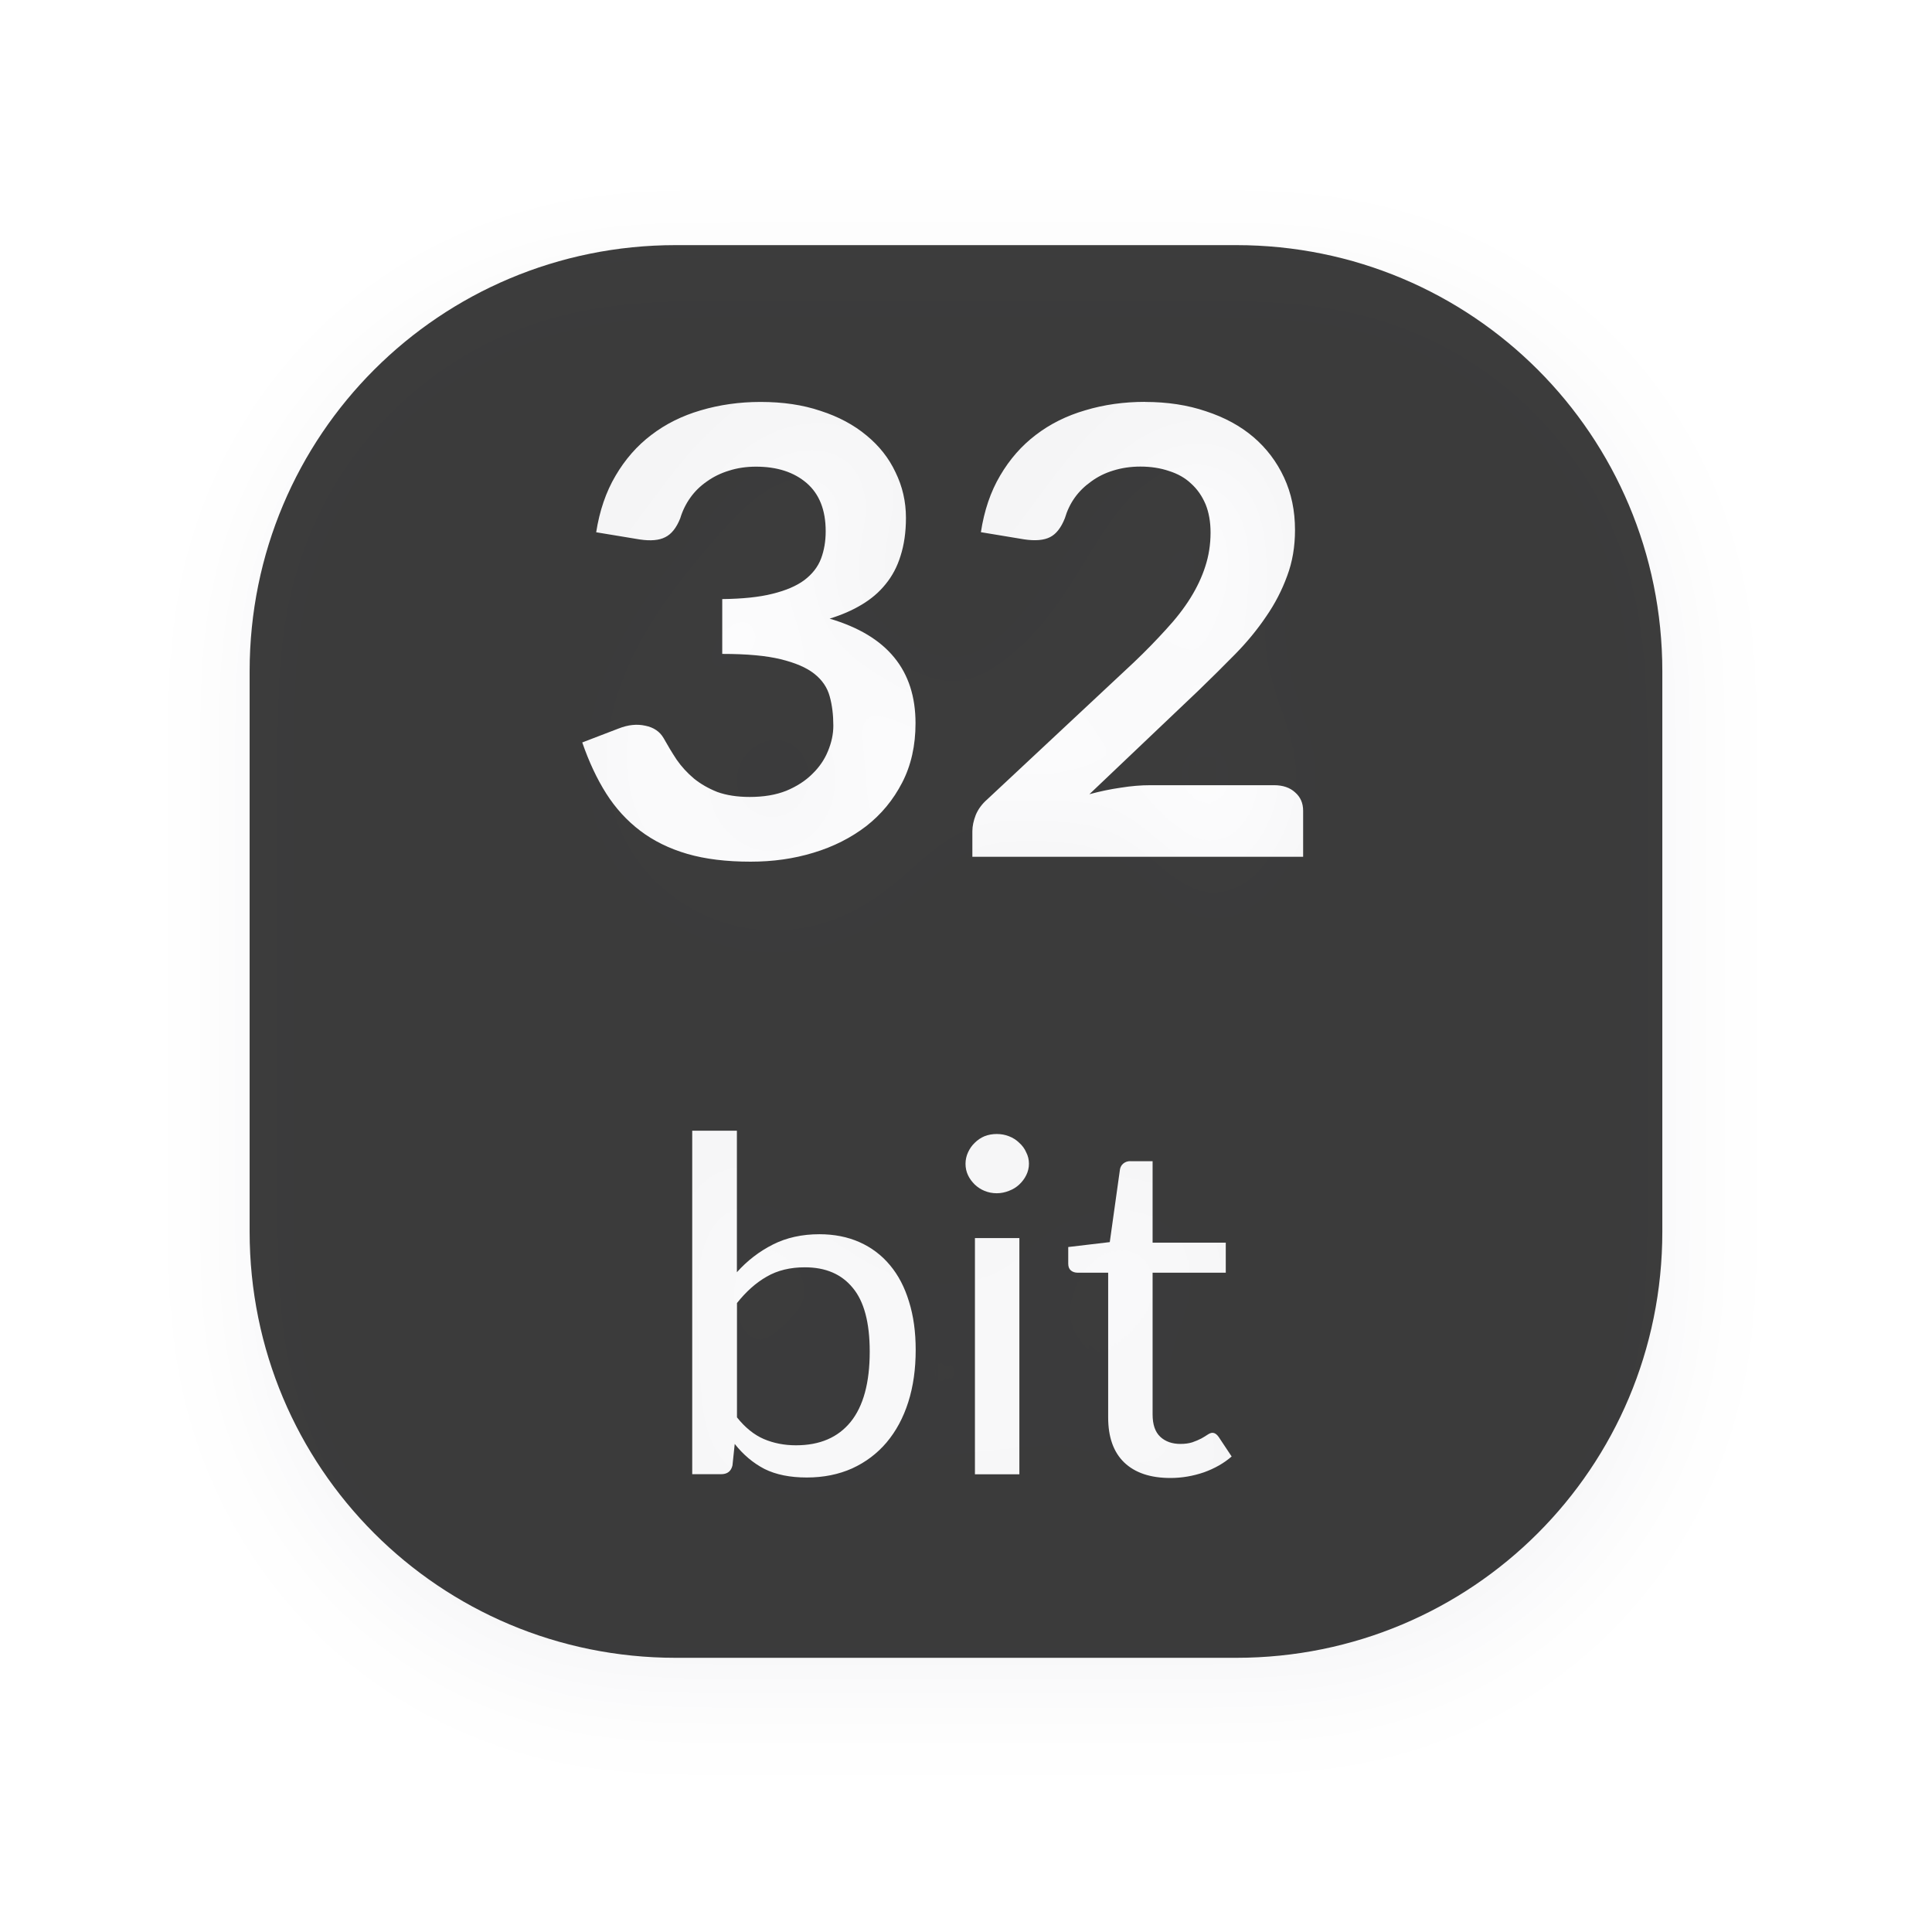
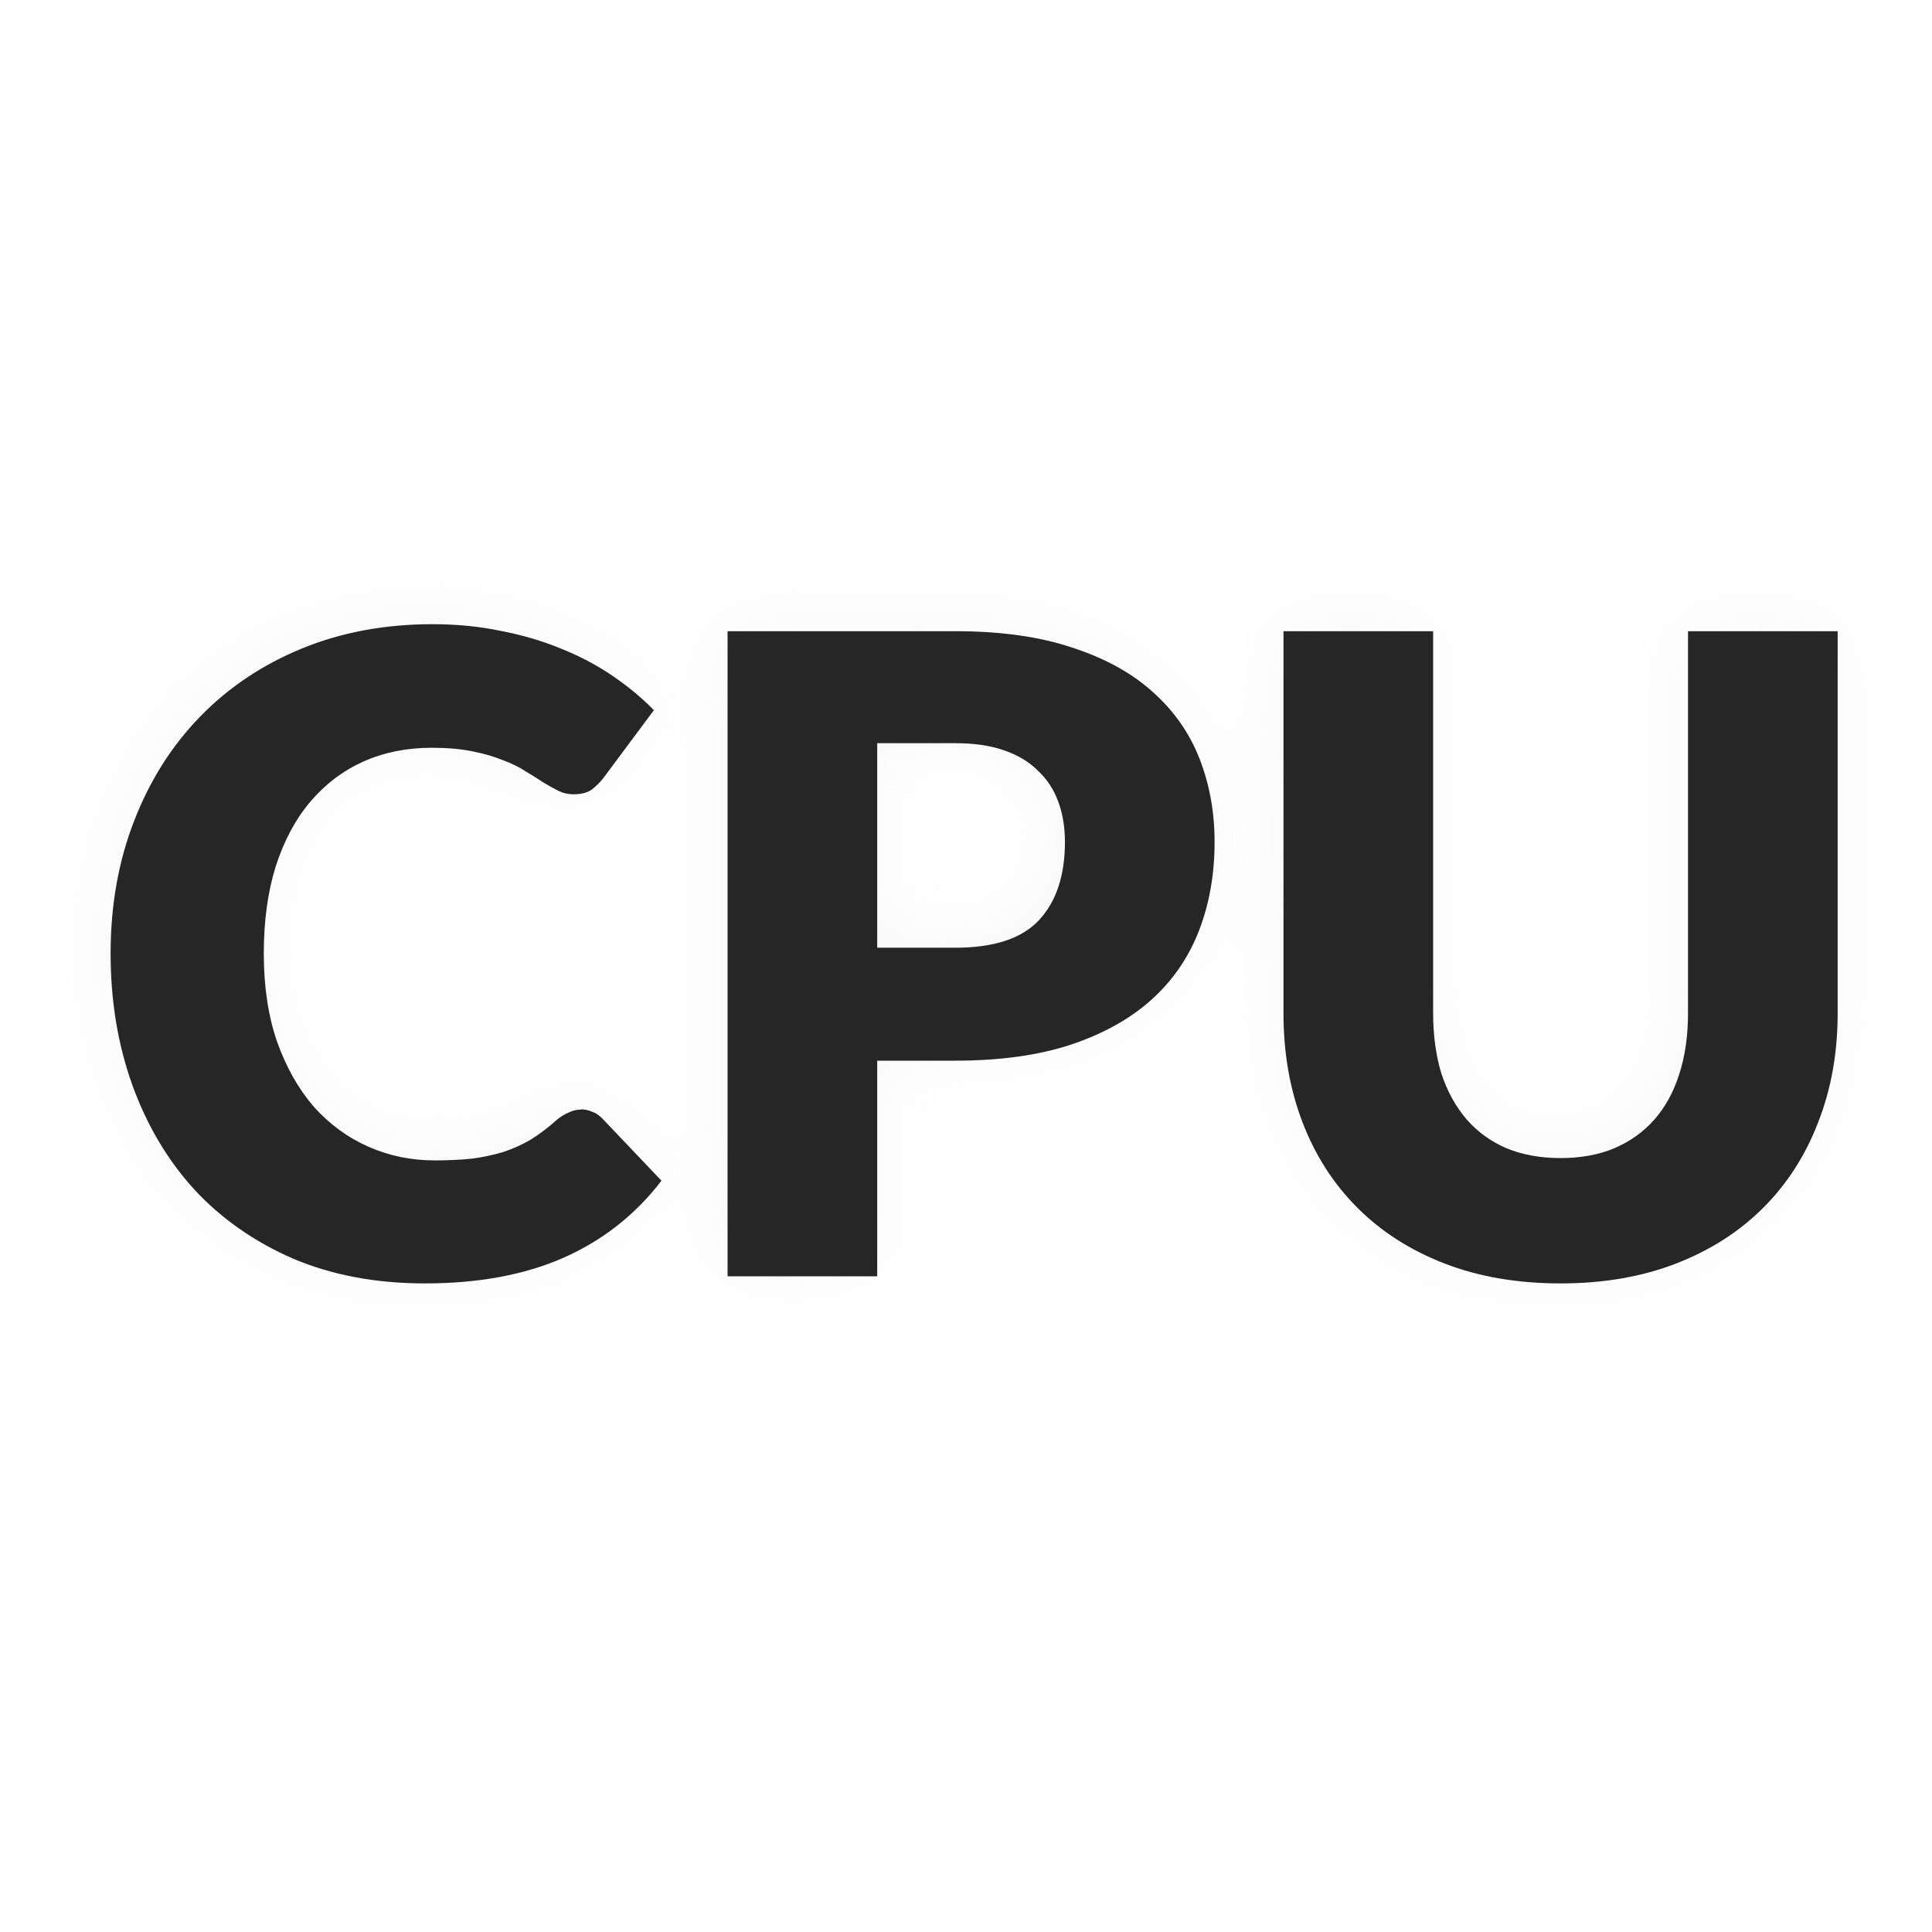
<svg xmlns="http://www.w3.org/2000/svg" version="1.0" width="24pt" height="24pt" viewBox="0 0 24 24" preserveAspectRatio="xMidYMid meet" id="svg2">
  <defs id="defs12">
-     <filter style="color-interpolation-filters:sRGB" id="filter4186" x="-0.095" width="1.191" y="-0.097" height="1.193">
-       <feGaussianBlur stdDeviation="0.996" id="feGaussianBlur4188" />
+     <filter style="color-interpolation-filters:sRGB" id="filter4249" x="-0.05" width="1.099" y="-0.13" height="1.261">
+       <feGaussianBlur stdDeviation="0.445" id="feGaussianBlur4251" />
    </filter>
  </defs>
-   <path style="opacity:0.04;fill:#000025;fill-opacity:1;stroke:none;stroke-width:2.5;stroke-linecap:butt;stroke-linejoin:round;stroke-miterlimit:4;stroke-dasharray:none;stroke-opacity:0.461;filter:url(#filter4186)" d="m 9.477,2.752 c -3.909,0 -7.055,3.146 -7.055,7.055 l 0,10.621 c 0,3.909 3.146,7.055 7.055,7.055 l 10.936,0 c 3.909,0 7.055,-3.146 7.055,-7.055 l 0,-10.621 c 0,-3.909 -3.146,-7.055 -7.055,-7.055 l -10.936,0 z m 9.254,3.156 1.316,0 0,5.072 1.023,0 0,0.805 c 0,0.075 -0.024,0.141 -0.072,0.197 -0.049,0.052 -0.119,0.078 -0.209,0.078 l -0.742,0 0,1.986 -1.209,0 0,-1.986 -3.432,0 c -0.094,0 -0.177,-0.028 -0.248,-0.084 -0.071,-0.06 -0.116,-0.132 -0.135,-0.219 l -0.146,-0.703 3.854,-5.146 z m -6.312,0.004 1.238,0 -2.414,2.953 c -0.052,0.064 -0.102,0.125 -0.15,0.182 -0.045,0.056 -0.092,0.114 -0.137,0.174 0.158,-0.079 0.328,-0.141 0.508,-0.186 0.184,-0.045 0.382,-0.068 0.596,-0.068 0.307,0 0.606,0.051 0.895,0.152 0.292,0.101 0.548,0.255 0.77,0.461 0.221,0.203 0.4,0.456 0.535,0.76 0.135,0.304 0.203,0.657 0.203,1.062 0,0.379 -0.07,0.735 -0.209,1.068 -0.139,0.33 -0.333,0.62 -0.584,0.867 -0.251,0.247 -0.556,0.443 -0.912,0.586 -0.352,0.142 -0.742,0.213 -1.17,0.213 -0.435,0 -0.825,-0.07 -1.17,-0.209 -0.345,-0.139 -0.639,-0.331 -0.883,-0.578 -0.244,-0.251 -0.431,-0.552 -0.562,-0.9 -0.128,-0.352 -0.191,-0.742 -0.191,-1.17 0,-0.383 0.077,-0.775 0.23,-1.176 0.158,-0.405 0.398,-0.825 0.725,-1.26 l 1.941,-2.605 c 0.068,-0.09 0.165,-0.167 0.293,-0.23 0.131,-0.064 0.28,-0.096 0.449,-0.096 z m 6.471,1.582 -2.525,3.486 2.475,0 0,-2.66 c 0,-0.251 0.017,-0.526 0.051,-0.826 z m -7.309,2.514 c -0.221,0 -0.422,0.038 -0.602,0.113 -0.18,0.075 -0.333,0.179 -0.461,0.314 -0.128,0.131 -0.228,0.289 -0.299,0.473 -0.071,0.18 -0.107,0.374 -0.107,0.584 0,0.225 0.03,0.432 0.09,0.619 0.064,0.184 0.157,0.341 0.277,0.473 0.124,0.131 0.275,0.234 0.455,0.309 0.18,0.071 0.389,0.107 0.625,0.107 0.221,0 0.424,-0.036 0.607,-0.111 0.188,-0.075 0.345,-0.181 0.477,-0.316 0.135,-0.135 0.241,-0.293 0.316,-0.473 0.075,-0.184 0.111,-0.382 0.111,-0.596 0,-0.233 -0.034,-0.441 -0.105,-0.625 -0.071,-0.188 -0.173,-0.343 -0.305,-0.471 -0.131,-0.131 -0.289,-0.231 -0.473,-0.299 -0.184,-0.068 -0.386,-0.102 -0.607,-0.102 z m -0.959,8.312 0.678,0 0,2.219 c 0.142,-0.244 0.32,-0.424 0.535,-0.541 0.217,-0.12 0.475,-0.18 0.775,-0.18 0.498,0 0.903,0.198 1.213,0.594 0.312,0.396 0.469,0.914 0.469,1.559 0,0.645 -0.156,1.165 -0.469,1.561 -0.31,0.396 -0.715,0.594 -1.213,0.594 -0.3,0 -0.558,-0.059 -0.775,-0.176 -0.215,-0.12 -0.394,-0.303 -0.535,-0.547 l 0,0.615 -0.678,0 0,-5.697 z m 4.787,0 0.674,0 0,0.854 -0.674,0 0,-0.854 z m 2.068,0.432 0.678,0 0,1.164 1.387,0 0,0.525 -1.387,0 0,2.227 c 0,0.334 0.044,0.549 0.135,0.645 0.093,0.095 0.28,0.143 0.561,0.143 l 0.691,0 0,0.562 -0.691,0 c -0.52,0 -0.878,-0.096 -1.076,-0.289 -0.198,-0.195 -0.297,-0.548 -0.297,-1.061 l 0,-2.227 -0.494,0 0,-0.525 0.494,0 0,-1.164 z m -2.068,1.164 0.674,0 0,4.102 -0.674,0 0,-4.102 z m -2.963,0.467 c -0.356,0 -0.639,0.141 -0.844,0.424 -0.203,0.281 -0.303,0.668 -0.303,1.164 0,0.496 0.1,0.885 0.303,1.168 0.205,0.281 0.487,0.422 0.844,0.422 0.356,0 0.635,-0.141 0.838,-0.422 0.205,-0.283 0.309,-0.672 0.309,-1.168 0,-0.496 -0.104,-0.883 -0.309,-1.164 -0.203,-0.283 -0.481,-0.424 -0.838,-0.424 z" transform="matrix(0.7006462,0,0,0.7067438,1.484947,1.521085)" id="rect4144" />
-   <path style="opacity:1;fill:#000000;fill-opacity:0.761;stroke:none;stroke-width:2.5;stroke-linecap:butt;stroke-linejoin:round;stroke-miterlimit:4;stroke-dasharray:none;stroke-opacity:0.461" d="m 8.395,3.045 c -2.932,0 -5.294,2.361 -5.294,5.294 l 0,6.961 c 0,2.932 2.361,5.294 5.294,5.294 l 6.961,0 c 2.932,0 5.294,-2.361 5.294,-5.294 l 0,-6.961 c 0,-2.932 -2.361,-5.294 -5.294,-5.294 l -6.961,0 z m 1.053,1.948 c 0.276,0 0.524,0.036 0.745,0.111 0.224,0.072 0.415,0.175 0.572,0.306 0.157,0.129 0.277,0.281 0.359,0.456 0.086,0.175 0.13,0.364 0.13,0.567 0,0.178 -0.023,0.335 -0.067,0.472 -0.041,0.134 -0.103,0.251 -0.186,0.352 -0.08,0.1 -0.18,0.185 -0.298,0.255 -0.116,0.07 -0.248,0.127 -0.397,0.173 0.359,0.106 0.626,0.266 0.803,0.483 0.177,0.216 0.264,0.489 0.264,0.816 0,0.278 -0.055,0.524 -0.166,0.738 -0.11,0.214 -0.259,0.394 -0.447,0.541 -0.188,0.144 -0.406,0.255 -0.655,0.33 -0.246,0.075 -0.505,0.111 -0.781,0.111 -0.301,0 -0.564,-0.032 -0.787,-0.097 C 8.314,10.542 8.119,10.446 7.953,10.32 7.787,10.194 7.647,10.04 7.531,9.858 7.415,9.675 7.316,9.463 7.233,9.223 L 7.684,9.05 C 7.803,9.003 7.913,8.992 8.016,9.015 8.121,9.036 8.197,9.088 8.244,9.17 c 0.05,0.09 0.103,0.178 0.161,0.266 0.061,0.088 0.133,0.166 0.216,0.236 0.083,0.067 0.179,0.122 0.289,0.166 0.113,0.041 0.249,0.062 0.403,0.062 0.174,0 0.325,-0.025 0.455,-0.077 0.13,-0.054 0.238,-0.124 0.323,-0.209 0.088,-0.085 0.152,-0.18 0.194,-0.283 0.044,-0.106 0.067,-0.21 0.067,-0.316 0,-0.134 -0.015,-0.256 -0.045,-0.364 -0.03,-0.111 -0.094,-0.204 -0.191,-0.281 -0.097,-0.077 -0.237,-0.137 -0.419,-0.181 -0.179,-0.044 -0.421,-0.066 -0.725,-0.066 l 0,-0.681 c 0.251,-0.003 0.459,-0.024 0.625,-0.066 0.166,-0.041 0.297,-0.097 0.394,-0.169 0.099,-0.075 0.169,-0.164 0.208,-0.267 0.039,-0.103 0.058,-0.217 0.058,-0.341 0,-0.263 -0.079,-0.462 -0.236,-0.598 C 9.863,5.865 9.653,5.797 9.391,5.797 c -0.121,0 -0.234,0.017 -0.336,0.05 C 8.953,5.878 8.861,5.923 8.778,5.983 8.698,6.039 8.63,6.105 8.575,6.183 8.52,6.26 8.478,6.346 8.45,6.439 8.403,6.557 8.341,6.635 8.264,6.673 c -0.075,0.039 -0.181,0.049 -0.319,0.028 L 7.406,6.612 C 7.448,6.344 7.528,6.11 7.647,5.909 7.766,5.706 7.914,5.537 8.091,5.403 8.27,5.266 8.474,5.165 8.703,5.098 8.935,5.029 9.183,4.993 9.448,4.993 Z m 4.775,0 c 0.276,0 0.529,0.038 0.758,0.116 0.229,0.075 0.426,0.181 0.589,0.32 0.163,0.139 0.29,0.307 0.381,0.503 0.091,0.196 0.136,0.412 0.136,0.652 0,0.206 -0.032,0.397 -0.098,0.572 -0.064,0.175 -0.15,0.343 -0.261,0.503 -0.108,0.16 -0.235,0.315 -0.381,0.464 -0.146,0.149 -0.299,0.3 -0.459,0.455 l -1.355,1.288 c 0.133,-0.036 0.262,-0.063 0.389,-0.081 0.13,-0.021 0.253,-0.031 0.369,-0.031 l 1.536,0 c 0.11,0 0.197,0.03 0.261,0.089 0.066,0.057 0.1,0.133 0.1,0.228 l 0,0.572 -4.109,0 0,-0.317 c 0,-0.064 0.015,-0.132 0.042,-0.202 0.03,-0.072 0.077,-0.136 0.141,-0.192 l 1.819,-1.7 c 0.152,-0.144 0.286,-0.283 0.405,-0.414 0.121,-0.131 0.223,-0.262 0.303,-0.391 0.08,-0.129 0.141,-0.258 0.183,-0.389 0.044,-0.134 0.066,-0.275 0.066,-0.422 0,-0.134 -0.021,-0.251 -0.062,-0.352 C 14.932,6.161 14.873,6.076 14.795,6.006 14.721,5.936 14.63,5.885 14.522,5.851 c -0.105,-0.036 -0.224,-0.055 -0.356,-0.055 -0.121,0 -0.234,0.017 -0.339,0.05 -0.102,0.031 -0.193,0.077 -0.273,0.136 -0.08,0.057 -0.148,0.123 -0.203,0.2 -0.055,0.077 -0.096,0.164 -0.123,0.256 -0.047,0.118 -0.108,0.196 -0.183,0.234 -0.075,0.039 -0.183,0.049 -0.323,0.028 l -0.537,-0.089 c 0.041,-0.268 0.12,-0.502 0.239,-0.703 0.119,-0.203 0.267,-0.372 0.444,-0.506 0.179,-0.137 0.383,-0.238 0.613,-0.305 0.232,-0.07 0.48,-0.105 0.745,-0.105 z m -5.625,9.053 0.556,0 0,1.758 c 0.13,-0.145 0.279,-0.259 0.447,-0.344 0.168,-0.085 0.361,-0.128 0.578,-0.128 0.184,0 0.35,0.033 0.497,0.098 0.149,0.066 0.276,0.162 0.38,0.287 0.104,0.124 0.182,0.274 0.236,0.452 0.056,0.178 0.083,0.378 0.083,0.6 0,0.238 -0.03,0.453 -0.092,0.648 -0.062,0.195 -0.152,0.362 -0.27,0.502 -0.116,0.137 -0.259,0.245 -0.427,0.322 -0.168,0.075 -0.355,0.113 -0.564,0.113 -0.207,0 -0.382,-0.035 -0.525,-0.106 -0.141,-0.073 -0.265,-0.178 -0.37,-0.311 l -0.028,0.267 c -0.017,0.073 -0.064,0.109 -0.142,0.109 l -0.358,0 0,-4.267 z m 3.784,0.041 c 0.054,0 0.104,0.009 0.152,0.028 0.05,0.019 0.091,0.046 0.127,0.081 0.037,0.033 0.067,0.072 0.087,0.119 0.023,0.044 0.034,0.092 0.034,0.142 0,0.05 -0.012,0.098 -0.034,0.142 -0.021,0.043 -0.05,0.081 -0.087,0.116 -0.035,0.033 -0.077,0.059 -0.127,0.078 -0.048,0.019 -0.098,0.03 -0.152,0.03 -0.054,0 -0.105,-0.01 -0.153,-0.03 -0.046,-0.019 -0.085,-0.045 -0.12,-0.078 -0.035,-0.035 -0.064,-0.073 -0.084,-0.116 -0.021,-0.044 -0.031,-0.092 -0.031,-0.142 0,-0.05 0.011,-0.098 0.031,-0.142 0.021,-0.046 0.049,-0.086 0.084,-0.119 0.035,-0.035 0.075,-0.062 0.12,-0.081 0.048,-0.019 0.099,-0.028 0.153,-0.028 z m 1.656,0.338 0.28,0 0,1.012 0.909,0 0,0.373 -0.909,0 0,1.761 c 0,0.124 0.031,0.217 0.095,0.277 0.064,0.06 0.149,0.089 0.25,0.089 0.058,0 0.107,-0.007 0.148,-0.02 0.043,-0.015 0.081,-0.031 0.113,-0.048 0.031,-0.017 0.056,-0.033 0.077,-0.047 0.023,-0.015 0.043,-0.023 0.059,-0.023 0.029,0 0.055,0.017 0.078,0.05 L 15.3,18.093 c -0.095,0.083 -0.211,0.149 -0.345,0.197 -0.135,0.046 -0.273,0.07 -0.416,0.07 -0.248,0 -0.44,-0.064 -0.575,-0.194 -0.133,-0.129 -0.198,-0.316 -0.198,-0.559 l 0,-1.797 -0.378,0 c -0.033,0 -0.062,-0.009 -0.084,-0.027 -0.023,-0.019 -0.034,-0.047 -0.034,-0.086 l 0,-0.206 0.516,-0.061 0.127,-0.906 c 0.006,-0.029 0.02,-0.053 0.041,-0.07 0.023,-0.019 0.052,-0.03 0.087,-0.03 z m -1.927,0.955 0.552,0 0,2.934 -0.552,0 0,-2.934 z M 9.997,15.743 c -0.18,0 -0.339,0.038 -0.473,0.116 -0.135,0.077 -0.257,0.187 -0.369,0.328 l 0,1.42 c 0.101,0.127 0.213,0.217 0.333,0.269 0.122,0.052 0.255,0.078 0.4,0.078 0.296,0 0.522,-0.097 0.68,-0.292 0.157,-0.195 0.236,-0.486 0.236,-0.872 0,-0.359 -0.07,-0.624 -0.211,-0.792 -0.139,-0.17 -0.336,-0.255 -0.595,-0.255 z" id="rect4136" />
+   <g style="font-style:normal;font-weight:normal;font-size:4px;line-height:125%;font-family:sans-serif;letter-spacing:0px;word-spacing:0px;fill:#e9e9e9;fill-opacity:0.337;stroke:none;stroke-width:1px;stroke-linecap:butt;stroke-linejoin:miter;stroke-opacity:1;filter:url(#filter4249)" id="text4166">
+     <path d="m 7.143,13.689 q 0.066,0 0.132,0.028 0.066,0.022 0.127,0.083 l 0.737,0.775 q -0.484,0.632 -1.216,0.957 -0.726,0.319 -1.722,0.319 -0.913,0 -1.639,-0.308 -0.721,-0.314 -1.226,-0.858 -0.5,-0.55 -0.77,-1.298 -0.27,-0.753 -0.27,-1.633 0,-0.896 0.291,-1.645 0.291,-0.753 0.82,-1.298 0.528,-0.544 1.265,-0.847 0.737,-0.302 1.623,-0.302 0.451,0 0.847,0.083 0.402,0.077 0.748,0.22 0.346,0.138 0.638,0.336 0.291,0.198 0.517,0.429 l -0.627,0.842 q -0.06,0.077 -0.143,0.143 -0.083,0.06 -0.231,0.06 -0.099,0 -0.187,-0.044 -0.088,-0.044 -0.187,-0.104 -0.099,-0.066 -0.22,-0.138 -0.116,-0.077 -0.281,-0.138 -0.16,-0.066 -0.38,-0.11 -0.214,-0.044 -0.506,-0.044 -0.462,0 -0.847,0.171 -0.38,0.171 -0.66,0.5 -0.275,0.324 -0.429,0.803 -0.148,0.473 -0.148,1.083 0,0.616 0.165,1.095 0.171,0.478 0.457,0.808 0.291,0.325 0.676,0.495 0.385,0.171 0.825,0.171 0.253,0 0.462,-0.022 0.209,-0.028 0.391,-0.083 0.181,-0.06 0.341,-0.154 0.16,-0.099 0.325,-0.247 0.066,-0.055 0.143,-0.088 0.077,-0.038 0.16,-0.038 z" style="font-style:normal;font-variant:normal;font-weight:900;font-stretch:normal;font-size:11px;font-family:Lato;-inkscape-font-specification:'Lato Heavy';fill:#e9e9e9;fill-opacity:0.337" id="path4224" />
+     <path d="m 10.819,13.084 0,2.679 -1.859,0 0,-8.013 2.827,0 q 0.847,0 1.452,0.203 0.611,0.198 1.001,0.55 0.396,0.352 0.583,0.831 0.187,0.478 0.187,1.034 0,0.6 -0.193,1.1 -0.193,0.5 -0.589,0.858 -0.396,0.357 -1.006,0.561 -0.605,0.198 -1.435,0.198 l -0.968,0 z m 0,-1.403 0.968,0 q 0.726,0 1.045,-0.346 0.319,-0.346 0.319,-0.968 0,-0.275 -0.083,-0.5 -0.083,-0.226 -0.253,-0.385 -0.165,-0.165 -0.423,-0.253 -0.253,-0.088 -0.605,-0.088 l -0.968,0 0,2.541 z" style="font-style:normal;font-variant:normal;font-weight:900;font-stretch:normal;font-size:11px;font-family:Lato;-inkscape-font-specification:'Lato Heavy';fill:#e9e9e9;fill-opacity:0.337" id="path4226" />
+     <path d="m 19.308,14.294 q 0.374,0 0.665,-0.121 0.297,-0.127 0.5,-0.357 0.203,-0.231 0.308,-0.561 0.11,-0.336 0.11,-0.759 l 0,-4.746 1.859,0 0,4.746 q 0,0.737 -0.242,1.353 -0.236,0.616 -0.682,1.062 -0.446,0.446 -1.083,0.693 -0.638,0.247 -1.435,0.247 -0.803,0 -1.441,-0.247 -0.638,-0.247 -1.083,-0.693 -0.446,-0.446 -0.682,-1.062 -0.236,-0.616 -0.236,-1.353 l 0,-4.746 1.859,0 0,4.741 q 0,0.423 0.104,0.759 0.11,0.33 0.314,0.567 0.203,0.231 0.495,0.357 0.297,0.121 0.671,0.121 z" style="font-style:normal;font-variant:normal;font-weight:900;font-stretch:normal;font-size:11px;font-family:Lato;-inkscape-font-specification:'Lato Heavy';fill:#e9e9e9;fill-opacity:0.337" id="path4228" />
+   </g>
+   <g style="font-style:normal;font-weight:normal;font-size:4px;line-height:125%;font-family:sans-serif;letter-spacing:0px;word-spacing:0px;fill:#262626;fill-opacity:1;stroke:none;stroke-width:1px;stroke-linecap:butt;stroke-linejoin:miter;stroke-opacity:1" id="text4166-3">
+     <path d="m 7.221,13.781 q 0.066,0 0.132,0.028 0.066,0.022 0.127,0.083 l 0.737,0.775 q -0.484,0.632 -1.216,0.957 -0.726,0.319 -1.722,0.319 -0.913,0 -1.639,-0.308 -0.721,-0.314 -1.226,-0.858 -0.5,-0.55 -0.77,-1.298 -0.27,-0.753 -0.27,-1.633 0,-0.896 0.291,-1.645 0.291,-0.754 0.82,-1.298 0.528,-0.544 1.265,-0.847 0.737,-0.302 1.623,-0.302 0.451,0 0.847,0.083 0.402,0.077 0.748,0.22 0.346,0.138 0.638,0.336 0.291,0.198 0.517,0.429 l -0.627,0.842 q -0.06,0.077 -0.143,0.143 -0.083,0.06 -0.231,0.06 -0.099,0 -0.187,-0.044 -0.088,-0.044 -0.187,-0.104 -0.099,-0.066 -0.22,-0.138 -0.116,-0.077 -0.281,-0.138 -0.16,-0.066 -0.38,-0.11 -0.214,-0.044 -0.506,-0.044 -0.462,0 -0.847,0.171 -0.38,0.171 -0.66,0.5 -0.275,0.325 -0.429,0.803 -0.148,0.473 -0.148,1.083 0,0.616 0.165,1.095 0.171,0.478 0.457,0.808 0.291,0.325 0.676,0.495 0.385,0.171 0.825,0.171 0.253,0 0.462,-0.022 0.209,-0.028 0.391,-0.083 0.181,-0.06 0.341,-0.154 0.16,-0.099 0.325,-0.247 0.066,-0.055 0.143,-0.088 0.077,-0.038 0.16,-0.038 z" style="font-style:normal;font-variant:normal;font-weight:900;font-stretch:normal;font-size:11px;font-family:Lato;-inkscape-font-specification:'Lato Heavy';fill:#262626;fill-opacity:1" id="path4217" />
+     <path d="m 10.897,13.176 0,2.679 -1.859,0 0,-8.014 2.827,0 q 0.847,0 1.452,0.203 0.611,0.198 1.001,0.55 0.396,0.352 0.583,0.831 0.187,0.478 0.187,1.034 0,0.6 -0.193,1.1 -0.193,0.5 -0.589,0.858 -0.396,0.357 -1.006,0.561 -0.605,0.198 -1.435,0.198 l -0.968,0 z m 0,-1.403 0.968,0 q 0.726,0 1.045,-0.346 0.319,-0.346 0.319,-0.968 0,-0.275 -0.083,-0.501 -0.083,-0.226 -0.253,-0.385 -0.165,-0.165 -0.423,-0.253 -0.253,-0.088 -0.605,-0.088 l -0.968,0 0,2.541 z" style="font-style:normal;font-variant:normal;font-weight:900;font-stretch:normal;font-size:11px;font-family:Lato;-inkscape-font-specification:'Lato Heavy';fill:#262626;fill-opacity:1" id="path4219" />
+     <path d="m 19.386,14.386 q 0.374,0 0.665,-0.121 0.297,-0.127 0.5,-0.357 0.203,-0.231 0.308,-0.561 0.11,-0.336 0.11,-0.759 l 0,-4.747 1.859,0 0,4.747 q 0,0.737 -0.242,1.353 -0.236,0.616 -0.682,1.062 -0.446,0.446 -1.083,0.693 -0.638,0.247 -1.435,0.247 -0.803,0 -1.441,-0.247 -0.638,-0.247 -1.083,-0.693 -0.446,-0.446 -0.682,-1.062 -0.236,-0.616 -0.236,-1.353 l 0,-4.747 1.859,0 0,4.741 q 0,0.423 0.104,0.759 0.11,0.33 0.314,0.567 0.203,0.231 0.495,0.357 0.297,0.121 0.671,0.121 z" style="font-style:normal;font-variant:normal;font-weight:900;font-stretch:normal;font-size:11px;font-family:Lato;-inkscape-font-specification:'Lato Heavy';fill:#262626;fill-opacity:1" id="path4221" />
+   </g>
</svg>
